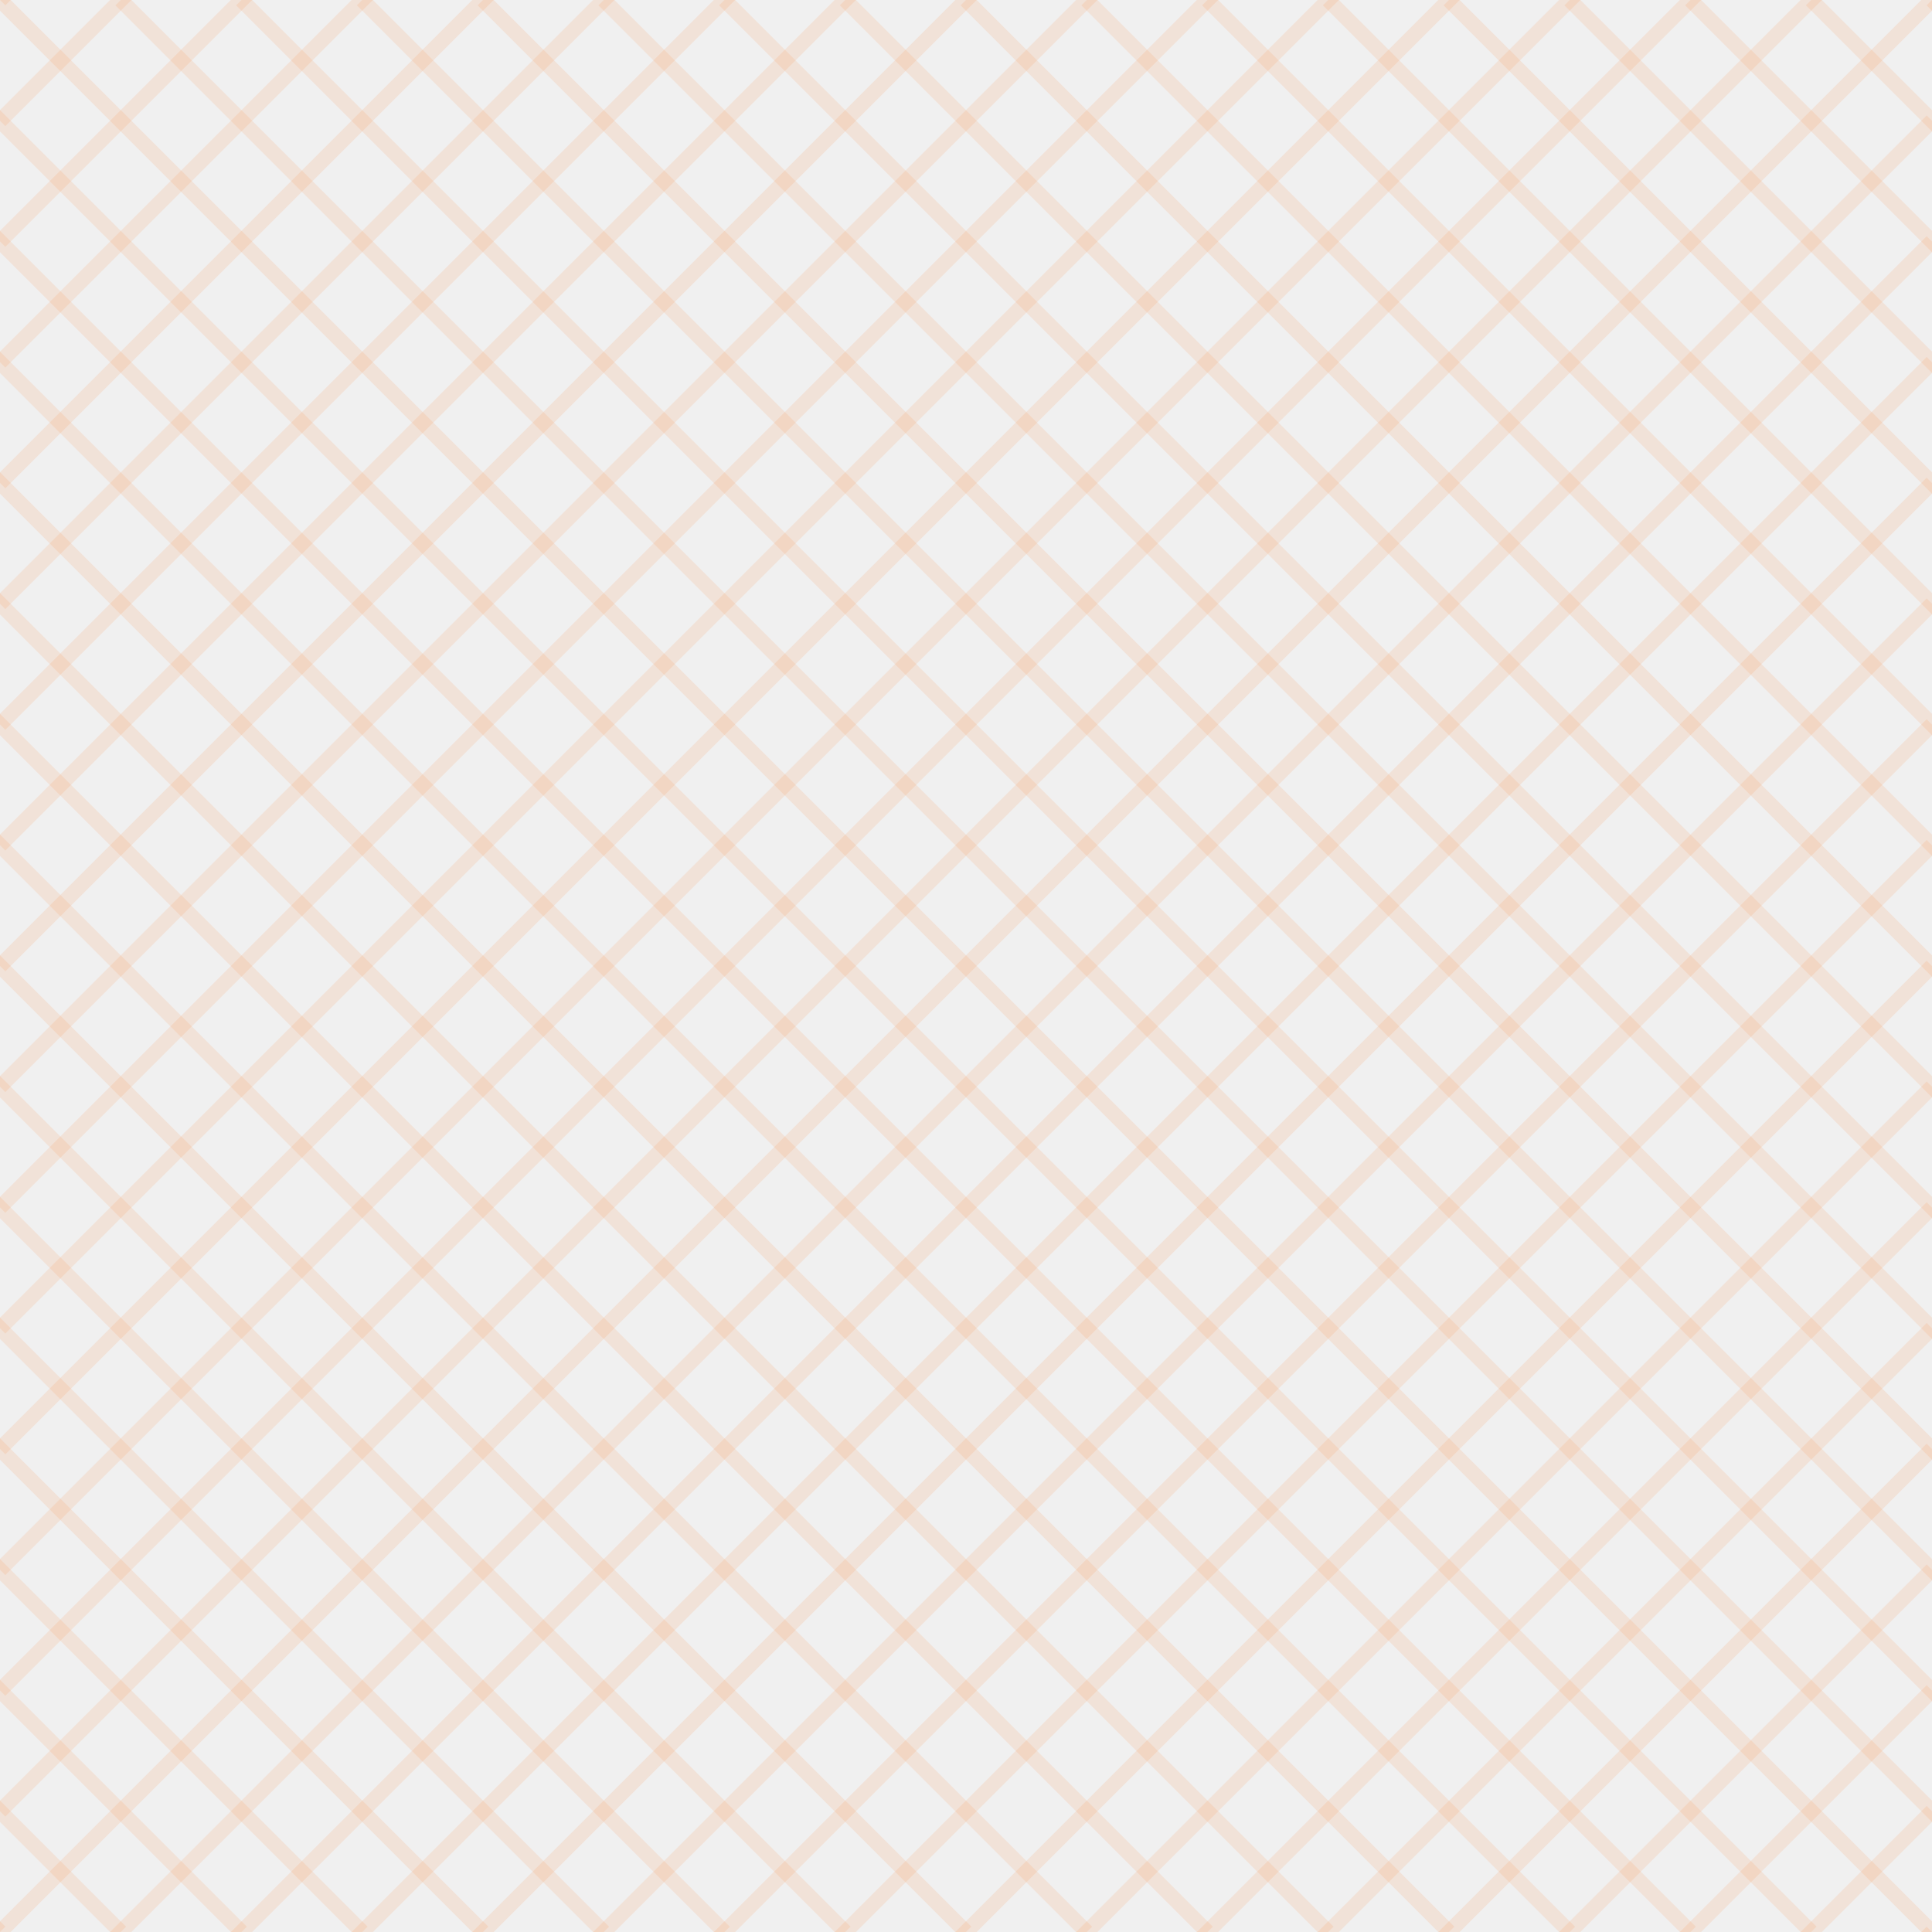
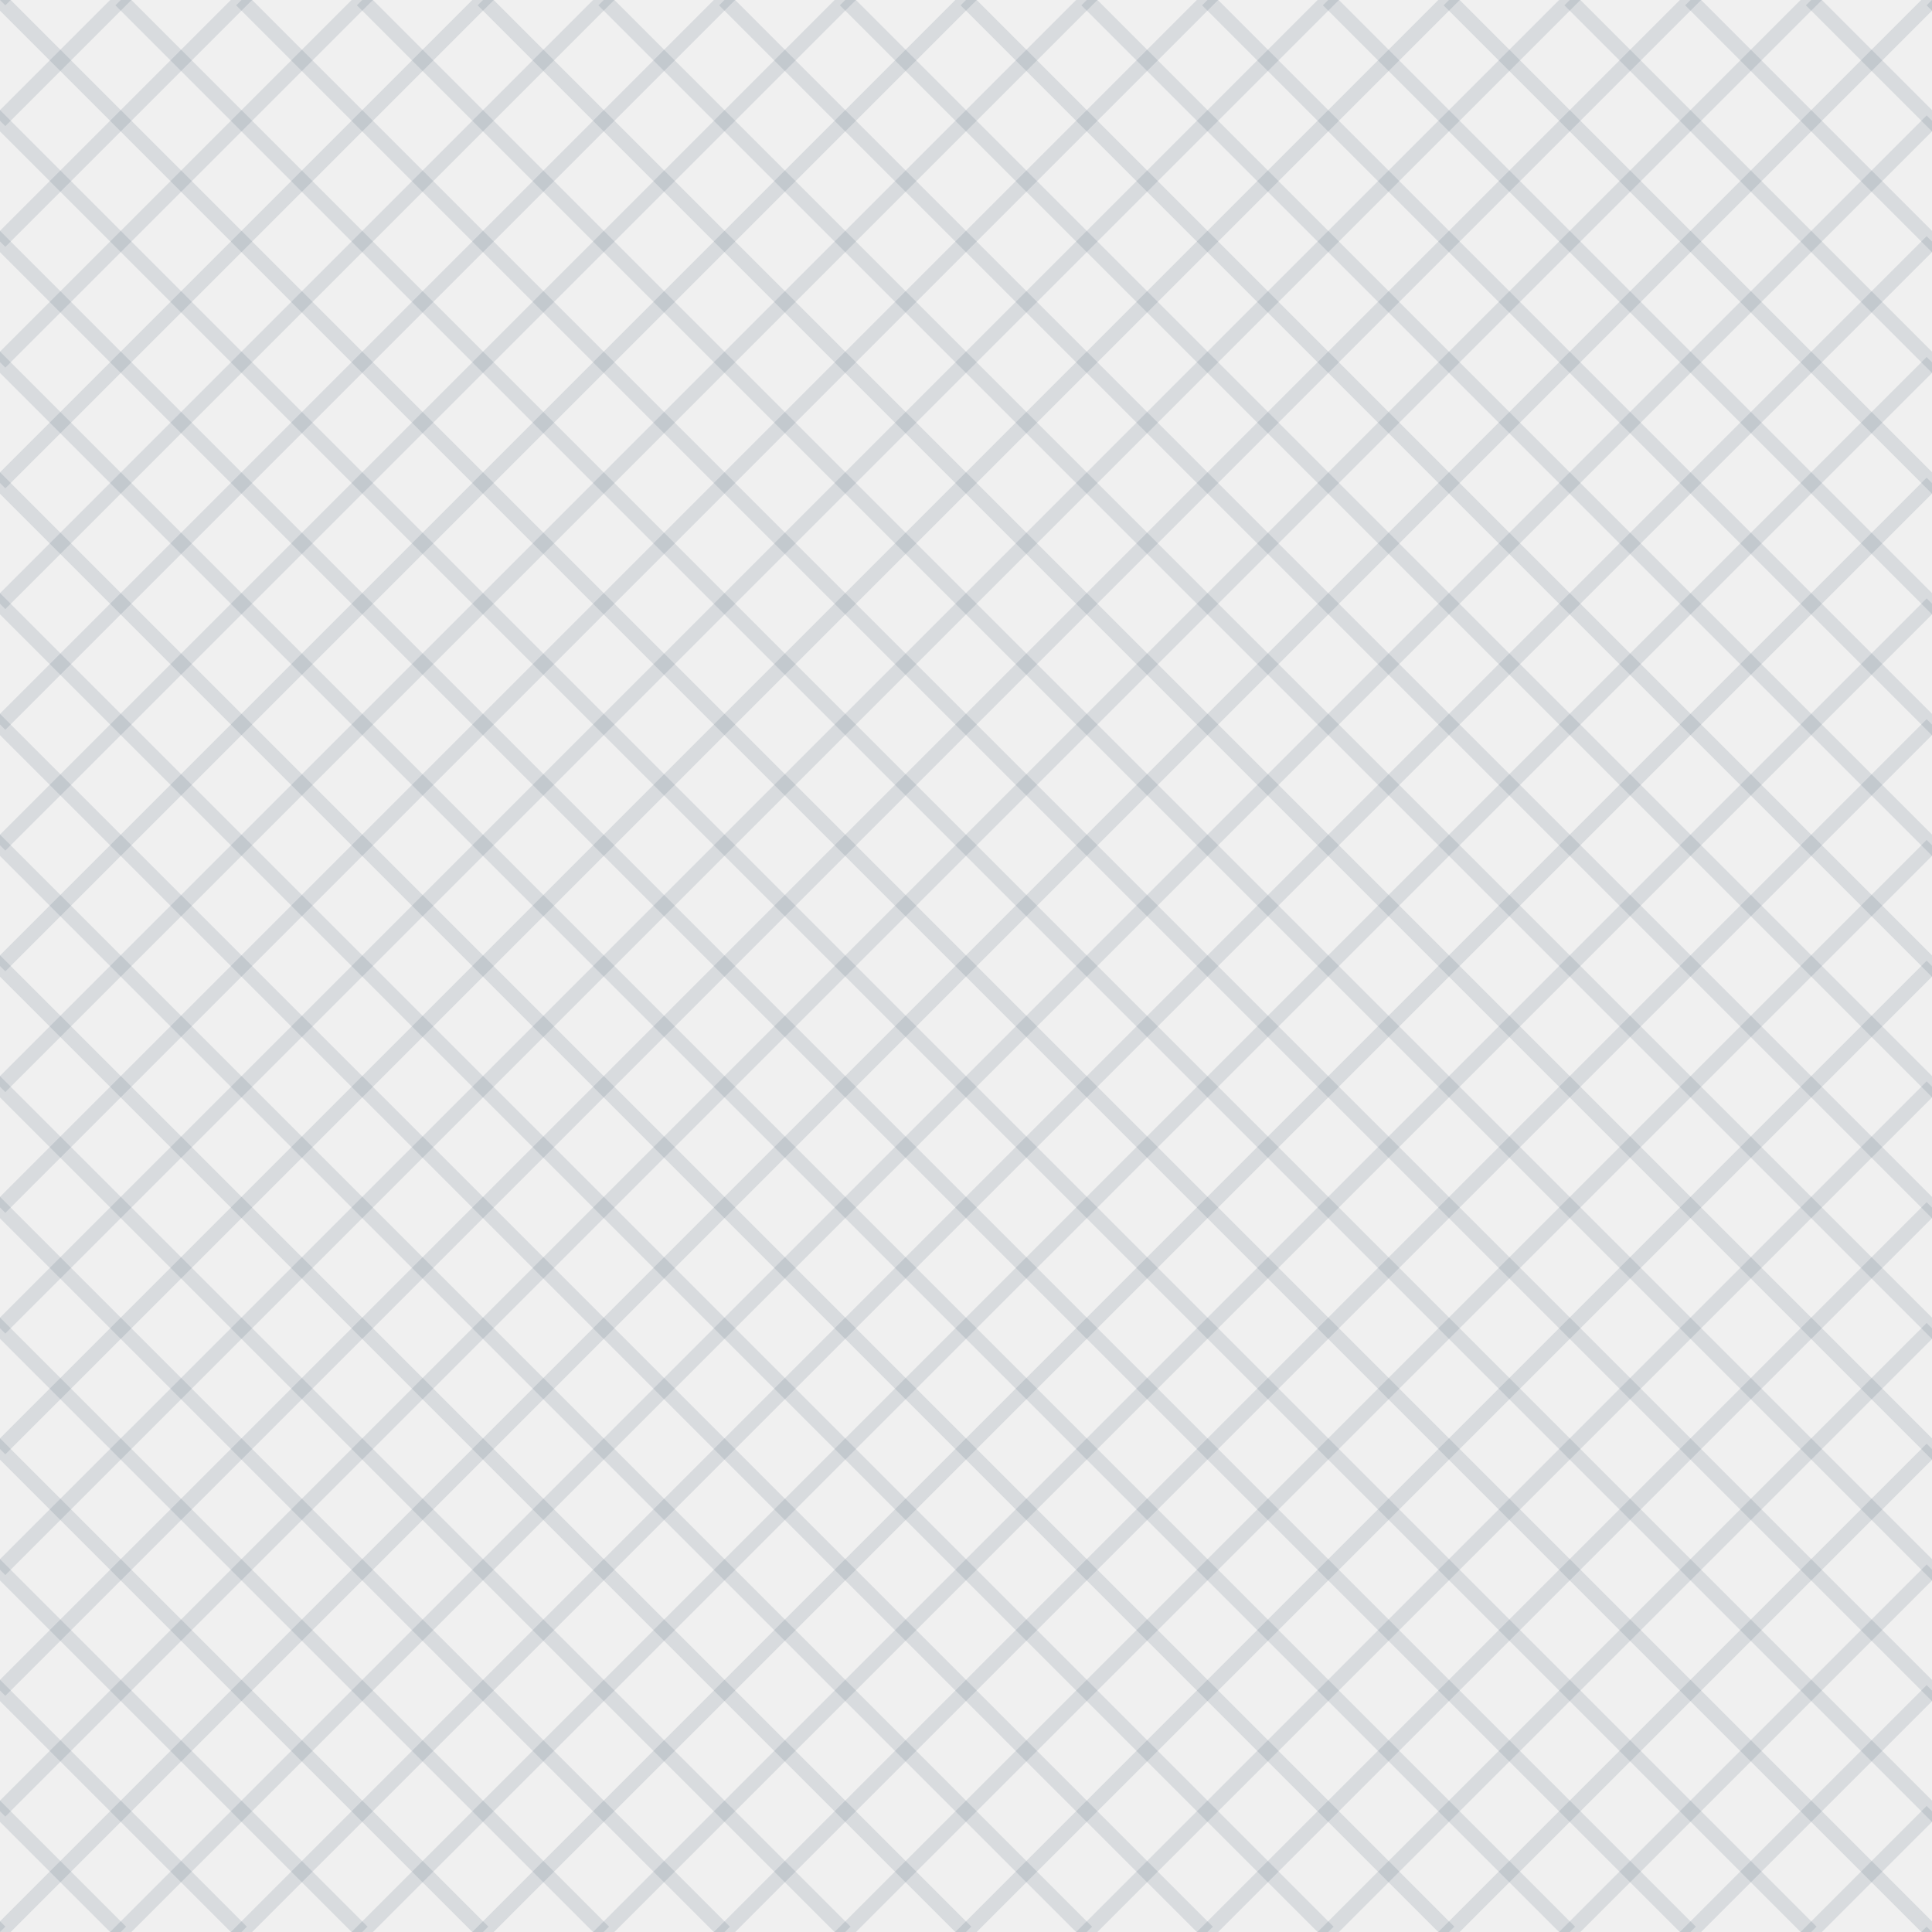
<svg xmlns="http://www.w3.org/2000/svg" xmlns:xlink="http://www.w3.org/1999/xlink" version="1.0" id="Layer_1" x="0px" y="0px" width="128px" height="128px" viewBox="0 0 128 128" enable-background="new 0 0 128 128" xml:space="preserve">
  <g>
    <defs>
      <rect id="SVGID_1_" width="128" height="128" />
    </defs>
    <clipPath id="SVGID_2_">
      <use xlink:href="#SVGID_1_" overflow="visible" />
    </clipPath>
-     <line opacity="0.1" clip-path="url(#SVGID_2_)" fill="#FFFFFF" stroke="#FF6403" stroke-miterlimit="10" x1="0" y1="128" x2="128" y2="0" />
-     <line opacity="0.1" clip-path="url(#SVGID_2_)" fill="#FFFFFF" stroke="#FF6403" stroke-miterlimit="10" x1="0" y1="112" x2="128" y2="-16" />
-     <line opacity="0.1" clip-path="url(#SVGID_2_)" fill="#FFFFFF" stroke="#FF6403" stroke-miterlimit="10" x1="0" y1="96" x2="128" y2="-32" />
-     <line opacity="0.1" clip-path="url(#SVGID_2_)" fill="#FFFFFF" stroke="#FF6403" stroke-miterlimit="10" x1="0" y1="80" x2="128" y2="-48" />
-     <line opacity="0.1" clip-path="url(#SVGID_2_)" fill="#FFFFFF" stroke="#FF6403" stroke-miterlimit="10" x1="0" y1="64" x2="128" y2="-64" />
-     <line opacity="0.1" clip-path="url(#SVGID_2_)" fill="#FFFFFF" stroke="#FF6403" stroke-miterlimit="10" x1="0" y1="48" x2="128" y2="-80" />
-     <line opacity="0.1" clip-path="url(#SVGID_2_)" fill="#FFFFFF" stroke="#FF6403" stroke-miterlimit="10" x1="0" y1="32" x2="128" y2="-96" />
-     <line opacity="0.1" clip-path="url(#SVGID_2_)" fill="#FFFFFF" stroke="#FF6403" stroke-miterlimit="10" x1="0" y1="16" x2="128" y2="-112" />
-     <line opacity="0.1" clip-path="url(#SVGID_2_)" fill="#FFFFFF" stroke="#FF6403" stroke-miterlimit="10" x1="0" y1="0" x2="128" y2="-128" />
-     <line opacity="0.1" clip-path="url(#SVGID_2_)" fill="#FFFFFF" stroke="#FF6403" stroke-miterlimit="10" x1="0" y1="256" x2="128" y2="128" />
-     <line opacity="0.1" clip-path="url(#SVGID_2_)" fill="#FFFFFF" stroke="#FF6403" stroke-miterlimit="10" x1="0" y1="240" x2="128" y2="112" />
-     <line opacity="0.1" clip-path="url(#SVGID_2_)" fill="#FFFFFF" stroke="#FF6403" stroke-miterlimit="10" x1="0" y1="224" x2="128" y2="96" />
-     <line opacity="0.1" clip-path="url(#SVGID_2_)" fill="#FFFFFF" stroke="#FF6403" stroke-miterlimit="10" x1="0" y1="208" x2="128" y2="80" />
-     <line opacity="0.1" clip-path="url(#SVGID_2_)" fill="#FFFFFF" stroke="#FF6403" stroke-miterlimit="10" x1="0" y1="192" x2="128" y2="64" />
-     <line opacity="0.1" clip-path="url(#SVGID_2_)" fill="#FFFFFF" stroke="#FF6403" stroke-miterlimit="10" x1="0" y1="176" x2="128" y2="48" />
-     <line opacity="0.1" clip-path="url(#SVGID_2_)" fill="#FFFFFF" stroke="#FF6403" stroke-miterlimit="10" x1="0" y1="160" x2="128" y2="32" />
-     <line opacity="0.1" clip-path="url(#SVGID_2_)" fill="#FFFFFF" stroke="#FF6403" stroke-miterlimit="10" x1="0" y1="144" x2="128" y2="16" />
+     <line opacity="0.1" clip-path="url(#SVGID_2_)" fill="#FFFFFF" stroke="#001F3F" stroke-miterlimit="10" x1="0" y1="128" x2="128" y2="0" />
+     <line opacity="0.1" clip-path="url(#SVGID_2_)" fill="#FFFFFF" stroke="#001F3F" stroke-miterlimit="10" x1="0" y1="112" x2="128" y2="-16" />
+     <line opacity="0.1" clip-path="url(#SVGID_2_)" fill="#FFFFFF" stroke="#001F3F" stroke-miterlimit="10" x1="0" y1="96" x2="128" y2="-32" />
+     <line opacity="0.1" clip-path="url(#SVGID_2_)" fill="#FFFFFF" stroke="#001F3F" stroke-miterlimit="10" x1="0" y1="80" x2="128" y2="-48" />
+     <line opacity="0.1" clip-path="url(#SVGID_2_)" fill="#FFFFFF" stroke="#001F3F" stroke-miterlimit="10" x1="0" y1="64" x2="128" y2="-64" />
+     <line opacity="0.1" clip-path="url(#SVGID_2_)" fill="#FFFFFF" stroke="#001F3F" stroke-miterlimit="10" x1="0" y1="48" x2="128" y2="-80" />
+     <line opacity="0.1" clip-path="url(#SVGID_2_)" fill="#FFFFFF" stroke="#001F3F" stroke-miterlimit="10" x1="0" y1="32" x2="128" y2="-96" />
+     <line opacity="0.1" clip-path="url(#SVGID_2_)" fill="#FFFFFF" stroke="#001F3F" stroke-miterlimit="10" x1="0" y1="16" x2="128" y2="-112" />
+     <line opacity="0.1" clip-path="url(#SVGID_2_)" fill="#FFFFFF" stroke="#001F3F" stroke-miterlimit="10" x1="0" y1="0" x2="128" y2="-128" />
+     <line opacity="0.1" clip-path="url(#SVGID_2_)" fill="#FFFFFF" stroke="#001F3F" stroke-miterlimit="10" x1="0" y1="256" x2="128" y2="128" />
+     <line opacity="0.1" clip-path="url(#SVGID_2_)" fill="#FFFFFF" stroke="#001F3F" stroke-miterlimit="10" x1="0" y1="240" x2="128" y2="112" />
+     <line opacity="0.1" clip-path="url(#SVGID_2_)" fill="#FFFFFF" stroke="#001F3F" stroke-miterlimit="10" x1="0" y1="224" x2="128" y2="96" />
+     <line opacity="0.1" clip-path="url(#SVGID_2_)" fill="#FFFFFF" stroke="#001F3F" stroke-miterlimit="10" x1="0" y1="208" x2="128" y2="80" />
+     <line opacity="0.1" clip-path="url(#SVGID_2_)" fill="#FFFFFF" stroke="#001F3F" stroke-miterlimit="10" x1="0" y1="192" x2="128" y2="64" />
+     <line opacity="0.1" clip-path="url(#SVGID_2_)" fill="#FFFFFF" stroke="#001F3F" stroke-miterlimit="10" x1="0" y1="176" x2="128" y2="48" />
+     <line opacity="0.1" clip-path="url(#SVGID_2_)" fill="#FFFFFF" stroke="#001F3F" stroke-miterlimit="10" x1="0" y1="160" x2="128" y2="32" />
+     <line opacity="0.1" clip-path="url(#SVGID_2_)" fill="#FFFFFF" stroke="#001F3F" stroke-miterlimit="10" x1="0" y1="144" x2="128" y2="16" />
    <g opacity="0.1" clip-path="url(#SVGID_2_)">
-       <line fill="#FFFFFF" stroke="#FF6403" stroke-miterlimit="10" x1="0" y1="120" x2="128" y2="-8" />
-       <line fill="#FFFFFF" stroke="#FF6403" stroke-miterlimit="10" x1="0" y1="104" x2="128" y2="-24" />
-       <line fill="#FFFFFF" stroke="#FF6403" stroke-miterlimit="10" x1="0" y1="88" x2="128" y2="-40" />
-       <line fill="#FFFFFF" stroke="#FF6403" stroke-miterlimit="10" x1="0" y1="72" x2="128" y2="-56" />
-       <line fill="#FFFFFF" stroke="#FF6403" stroke-miterlimit="10" x1="0" y1="56" x2="128" y2="-72" />
-       <line fill="#FFFFFF" stroke="#FF6403" stroke-miterlimit="10" x1="0" y1="40" x2="128" y2="-88" />
-       <line fill="#FFFFFF" stroke="#FF6403" stroke-miterlimit="10" x1="0" y1="24" x2="128" y2="-104" />
-       <line fill="#FFFFFF" stroke="#FF6403" stroke-miterlimit="10" x1="0" y1="8" x2="128" y2="-120" />
-       <line fill="#FFFFFF" stroke="#FF6403" stroke-miterlimit="10" x1="0" y1="264" x2="128" y2="136" />
-       <line fill="#FFFFFF" stroke="#FF6403" stroke-miterlimit="10" x1="0" y1="248" x2="128" y2="120" />
-       <line fill="#FFFFFF" stroke="#FF6403" stroke-miterlimit="10" x1="0" y1="232" x2="128" y2="104" />
-       <line fill="#FFFFFF" stroke="#FF6403" stroke-miterlimit="10" x1="0" y1="216" x2="128" y2="88" />
-       <line fill="#FFFFFF" stroke="#FF6403" stroke-miterlimit="10" x1="0" y1="200" x2="128" y2="72" />
-       <line fill="#FFFFFF" stroke="#FF6403" stroke-miterlimit="10" x1="0" y1="184" x2="128" y2="56" />
-       <line fill="#FFFFFF" stroke="#FF6403" stroke-miterlimit="10" x1="0" y1="168" x2="128" y2="40" />
-       <line fill="#FFFFFF" stroke="#FF6403" stroke-miterlimit="10" x1="0" y1="152" x2="128" y2="24" />
-       <line fill="#FFFFFF" stroke="#FF6403" stroke-miterlimit="10" x1="0" y1="136" x2="128" y2="8" />
+       <line fill="#FFFFFF" stroke="#001F3F" stroke-miterlimit="10" x1="0" y1="120" x2="128" y2="-8" />
+       <line fill="#FFFFFF" stroke="#001F3F" stroke-miterlimit="10" x1="0" y1="104" x2="128" y2="-24" />
+       <line fill="#FFFFFF" stroke="#001F3F" stroke-miterlimit="10" x1="0" y1="88" x2="128" y2="-40" />
+       <line fill="#FFFFFF" stroke="#001F3F" stroke-miterlimit="10" x1="0" y1="72" x2="128" y2="-56" />
+       <line fill="#FFFFFF" stroke="#001F3F" stroke-miterlimit="10" x1="0" y1="56" x2="128" y2="-72" />
+       <line fill="#FFFFFF" stroke="#001F3F" stroke-miterlimit="10" x1="0" y1="40" x2="128" y2="-88" />
+       <line fill="#FFFFFF" stroke="#001F3F" stroke-miterlimit="10" x1="0" y1="24" x2="128" y2="-104" />
+       <line fill="#FFFFFF" stroke="#001F3F" stroke-miterlimit="10" x1="0" y1="8" x2="128" y2="-120" />
+       <line fill="#FFFFFF" stroke="#001F3F" stroke-miterlimit="10" x1="0" y1="264" x2="128" y2="136" />
+       <line fill="#FFFFFF" stroke="#001F3F" stroke-miterlimit="10" x1="0" y1="248" x2="128" y2="120" />
+       <line fill="#FFFFFF" stroke="#001F3F" stroke-miterlimit="10" x1="0" y1="232" x2="128" y2="104" />
+       <line fill="#FFFFFF" stroke="#001F3F" stroke-miterlimit="10" x1="0" y1="216" x2="128" y2="88" />
+       <line fill="#FFFFFF" stroke="#001F3F" stroke-miterlimit="10" x1="0" y1="200" x2="128" y2="72" />
+       <line fill="#FFFFFF" stroke="#001F3F" stroke-miterlimit="10" x1="0" y1="184" x2="128" y2="56" />
+       <line fill="#FFFFFF" stroke="#001F3F" stroke-miterlimit="10" x1="0" y1="168" x2="128" y2="40" />
+       <line fill="#FFFFFF" stroke="#001F3F" stroke-miterlimit="10" x1="0" y1="152" x2="128" y2="24" />
+       <line fill="#FFFFFF" stroke="#001F3F" stroke-miterlimit="10" x1="0" y1="136" x2="128" y2="8" />
    </g>
    <g opacity="0.1" clip-path="url(#SVGID_2_)">
      <g>
-         <line fill="#FFFFFF" stroke="#FF6403" stroke-miterlimit="10" x1="112" y1="128" x2="-16" y2="0" />
-         <line fill="#FFFFFF" stroke="#FF6403" stroke-miterlimit="10" x1="96" y1="128" x2="-32" y2="0" />
-         <line fill="#FFFFFF" stroke="#FF6403" stroke-miterlimit="10" x1="80" y1="128" x2="-48" y2="0" />
-         <line fill="#FFFFFF" stroke="#FF6403" stroke-miterlimit="10" x1="64" y1="128" x2="-64" y2="0" />
-         <line fill="#FFFFFF" stroke="#FF6403" stroke-miterlimit="10" x1="48" y1="128" x2="-80" y2="0" />
-         <line fill="#FFFFFF" stroke="#FF6403" stroke-miterlimit="10" x1="32" y1="128" x2="-96" y2="0" />
-         <line fill="#FFFFFF" stroke="#FF6403" stroke-miterlimit="10" x1="16" y1="128" x2="-112" y2="0" />
-         <line fill="#FFFFFF" stroke="#FF6403" stroke-miterlimit="10" x1="0" y1="128" x2="-128" y2="0" />
-         <line fill="#FFFFFF" stroke="#FF6403" stroke-miterlimit="10" x1="256" y1="128" x2="128" y2="0" />
-         <line fill="#FFFFFF" stroke="#FF6403" stroke-miterlimit="10" x1="240" y1="128" x2="112" y2="0" />
-         <line fill="#FFFFFF" stroke="#FF6403" stroke-miterlimit="10" x1="224" y1="128" x2="96" y2="0" />
-         <line fill="#FFFFFF" stroke="#FF6403" stroke-miterlimit="10" x1="208" y1="128" x2="80" y2="0" />
-         <line fill="#FFFFFF" stroke="#FF6403" stroke-miterlimit="10" x1="192" y1="128" x2="64" y2="0" />
-         <line fill="#FFFFFF" stroke="#FF6403" stroke-miterlimit="10" x1="176" y1="128" x2="48" y2="0" />
-         <line fill="#FFFFFF" stroke="#FF6403" stroke-miterlimit="10" x1="160" y1="128" x2="32" y2="0" />
-         <line fill="#FFFFFF" stroke="#FF6403" stroke-miterlimit="10" x1="144" y1="128" x2="16" y2="0" />
-         <line fill="#FFFFFF" stroke="#FF6403" stroke-miterlimit="10" x1="128" y1="128" x2="0" y2="0" />
+         <line fill="#FFFFFF" stroke="#001F3F" stroke-miterlimit="10" x1="112" y1="128" x2="-16" y2="0" />
+         <line fill="#FFFFFF" stroke="#001F3F" stroke-miterlimit="10" x1="96" y1="128" x2="-32" y2="0" />
+         <line fill="#FFFFFF" stroke="#001F3F" stroke-miterlimit="10" x1="80" y1="128" x2="-48" y2="0" />
+         <line fill="#FFFFFF" stroke="#001F3F" stroke-miterlimit="10" x1="64" y1="128" x2="-64" y2="0" />
+         <line fill="#FFFFFF" stroke="#001F3F" stroke-miterlimit="10" x1="48" y1="128" x2="-80" y2="0" />
+         <line fill="#FFFFFF" stroke="#001F3F" stroke-miterlimit="10" x1="32" y1="128" x2="-96" y2="0" />
+         <line fill="#FFFFFF" stroke="#001F3F" stroke-miterlimit="10" x1="16" y1="128" x2="-112" y2="0" />
+         <line fill="#FFFFFF" stroke="#001F3F" stroke-miterlimit="10" x1="0" y1="128" x2="-128" y2="0" />
+         <line fill="#FFFFFF" stroke="#001F3F" stroke-miterlimit="10" x1="256" y1="128" x2="128" y2="0" />
+         <line fill="#FFFFFF" stroke="#001F3F" stroke-miterlimit="10" x1="240" y1="128" x2="112" y2="0" />
+         <line fill="#FFFFFF" stroke="#001F3F" stroke-miterlimit="10" x1="224" y1="128" x2="96" y2="0" />
+         <line fill="#FFFFFF" stroke="#001F3F" stroke-miterlimit="10" x1="208" y1="128" x2="80" y2="0" />
+         <line fill="#FFFFFF" stroke="#001F3F" stroke-miterlimit="10" x1="192" y1="128" x2="64" y2="0" />
+         <line fill="#FFFFFF" stroke="#001F3F" stroke-miterlimit="10" x1="176" y1="128" x2="48" y2="0" />
+         <line fill="#FFFFFF" stroke="#001F3F" stroke-miterlimit="10" x1="160" y1="128" x2="32" y2="0" />
+         <line fill="#FFFFFF" stroke="#001F3F" stroke-miterlimit="10" x1="144" y1="128" x2="16" y2="0" />
+         <line fill="#FFFFFF" stroke="#001F3F" stroke-miterlimit="10" x1="128" y1="128" x2="0" y2="0" />
      </g>
      <g>
-         <line fill="#FFFFFF" stroke="#FF6403" stroke-miterlimit="10" x1="120" y1="128" x2="-8" y2="0" />
-         <line fill="#FFFFFF" stroke="#FF6403" stroke-miterlimit="10" x1="104" y1="128" x2="-24" y2="0" />
-         <line fill="#FFFFFF" stroke="#FF6403" stroke-miterlimit="10" x1="88" y1="128" x2="-40" y2="0" />
-         <line fill="#FFFFFF" stroke="#FF6403" stroke-miterlimit="10" x1="72" y1="128" x2="-56" y2="0" />
-         <line fill="#FFFFFF" stroke="#FF6403" stroke-miterlimit="10" x1="56" y1="128" x2="-72" y2="0" />
-         <line fill="#FFFFFF" stroke="#FF6403" stroke-miterlimit="10" x1="40" y1="128" x2="-88" y2="0" />
-         <line fill="#FFFFFF" stroke="#FF6403" stroke-miterlimit="10" x1="24" y1="128" x2="-104" y2="0" />
-         <line fill="#FFFFFF" stroke="#FF6403" stroke-miterlimit="10" x1="8" y1="128" x2="-120" y2="0" />
-         <line fill="#FFFFFF" stroke="#FF6403" stroke-miterlimit="10" x1="264" y1="128" x2="136" y2="0" />
-         <line fill="#FFFFFF" stroke="#FF6403" stroke-miterlimit="10" x1="248" y1="128" x2="120" y2="0" />
-         <line fill="#FFFFFF" stroke="#FF6403" stroke-miterlimit="10" x1="232" y1="128" x2="104" y2="0" />
-         <line fill="#FFFFFF" stroke="#FF6403" stroke-miterlimit="10" x1="216" y1="128" x2="88" y2="0" />
-         <line fill="#FFFFFF" stroke="#FF6403" stroke-miterlimit="10" x1="200" y1="128" x2="72" y2="0" />
-         <line fill="#FFFFFF" stroke="#FF6403" stroke-miterlimit="10" x1="184" y1="128" x2="56" y2="0" />
-         <line fill="#FFFFFF" stroke="#FF6403" stroke-miterlimit="10" x1="168" y1="128" x2="40" y2="0" />
-         <line fill="#FFFFFF" stroke="#FF6403" stroke-miterlimit="10" x1="152" y1="128" x2="24" y2="0" />
-         <line fill="#FFFFFF" stroke="#FF6403" stroke-miterlimit="10" x1="136" y1="128" x2="8" y2="0" />
+         <line fill="#FFFFFF" stroke="#001F3F" stroke-miterlimit="10" x1="120" y1="128" x2="-8" y2="0" />
+         <line fill="#FFFFFF" stroke="#001F3F" stroke-miterlimit="10" x1="104" y1="128" x2="-24" y2="0" />
+         <line fill="#FFFFFF" stroke="#001F3F" stroke-miterlimit="10" x1="88" y1="128" x2="-40" y2="0" />
+         <line fill="#FFFFFF" stroke="#001F3F" stroke-miterlimit="10" x1="72" y1="128" x2="-56" y2="0" />
+         <line fill="#FFFFFF" stroke="#001F3F" stroke-miterlimit="10" x1="56" y1="128" x2="-72" y2="0" />
+         <line fill="#FFFFFF" stroke="#001F3F" stroke-miterlimit="10" x1="40" y1="128" x2="-88" y2="0" />
+         <line fill="#FFFFFF" stroke="#001F3F" stroke-miterlimit="10" x1="24" y1="128" x2="-104" y2="0" />
+         <line fill="#FFFFFF" stroke="#001F3F" stroke-miterlimit="10" x1="8" y1="128" x2="-120" y2="0" />
+         <line fill="#FFFFFF" stroke="#001F3F" stroke-miterlimit="10" x1="264" y1="128" x2="136" y2="0" />
+         <line fill="#FFFFFF" stroke="#001F3F" stroke-miterlimit="10" x1="248" y1="128" x2="120" y2="0" />
+         <line fill="#FFFFFF" stroke="#001F3F" stroke-miterlimit="10" x1="232" y1="128" x2="104" y2="0" />
+         <line fill="#FFFFFF" stroke="#001F3F" stroke-miterlimit="10" x1="216" y1="128" x2="88" y2="0" />
+         <line fill="#FFFFFF" stroke="#001F3F" stroke-miterlimit="10" x1="200" y1="128" x2="72" y2="0" />
+         <line fill="#FFFFFF" stroke="#001F3F" stroke-miterlimit="10" x1="184" y1="128" x2="56" y2="0" />
+         <line fill="#FFFFFF" stroke="#001F3F" stroke-miterlimit="10" x1="168" y1="128" x2="40" y2="0" />
+         <line fill="#FFFFFF" stroke="#001F3F" stroke-miterlimit="10" x1="152" y1="128" x2="24" y2="0" />
+         <line fill="#FFFFFF" stroke="#001F3F" stroke-miterlimit="10" x1="136" y1="128" x2="8" y2="0" />
      </g>
    </g>
  </g>
  <g>
</g>
  <g>
</g>
  <g>
</g>
  <g>
</g>
  <g>
</g>
</svg>
